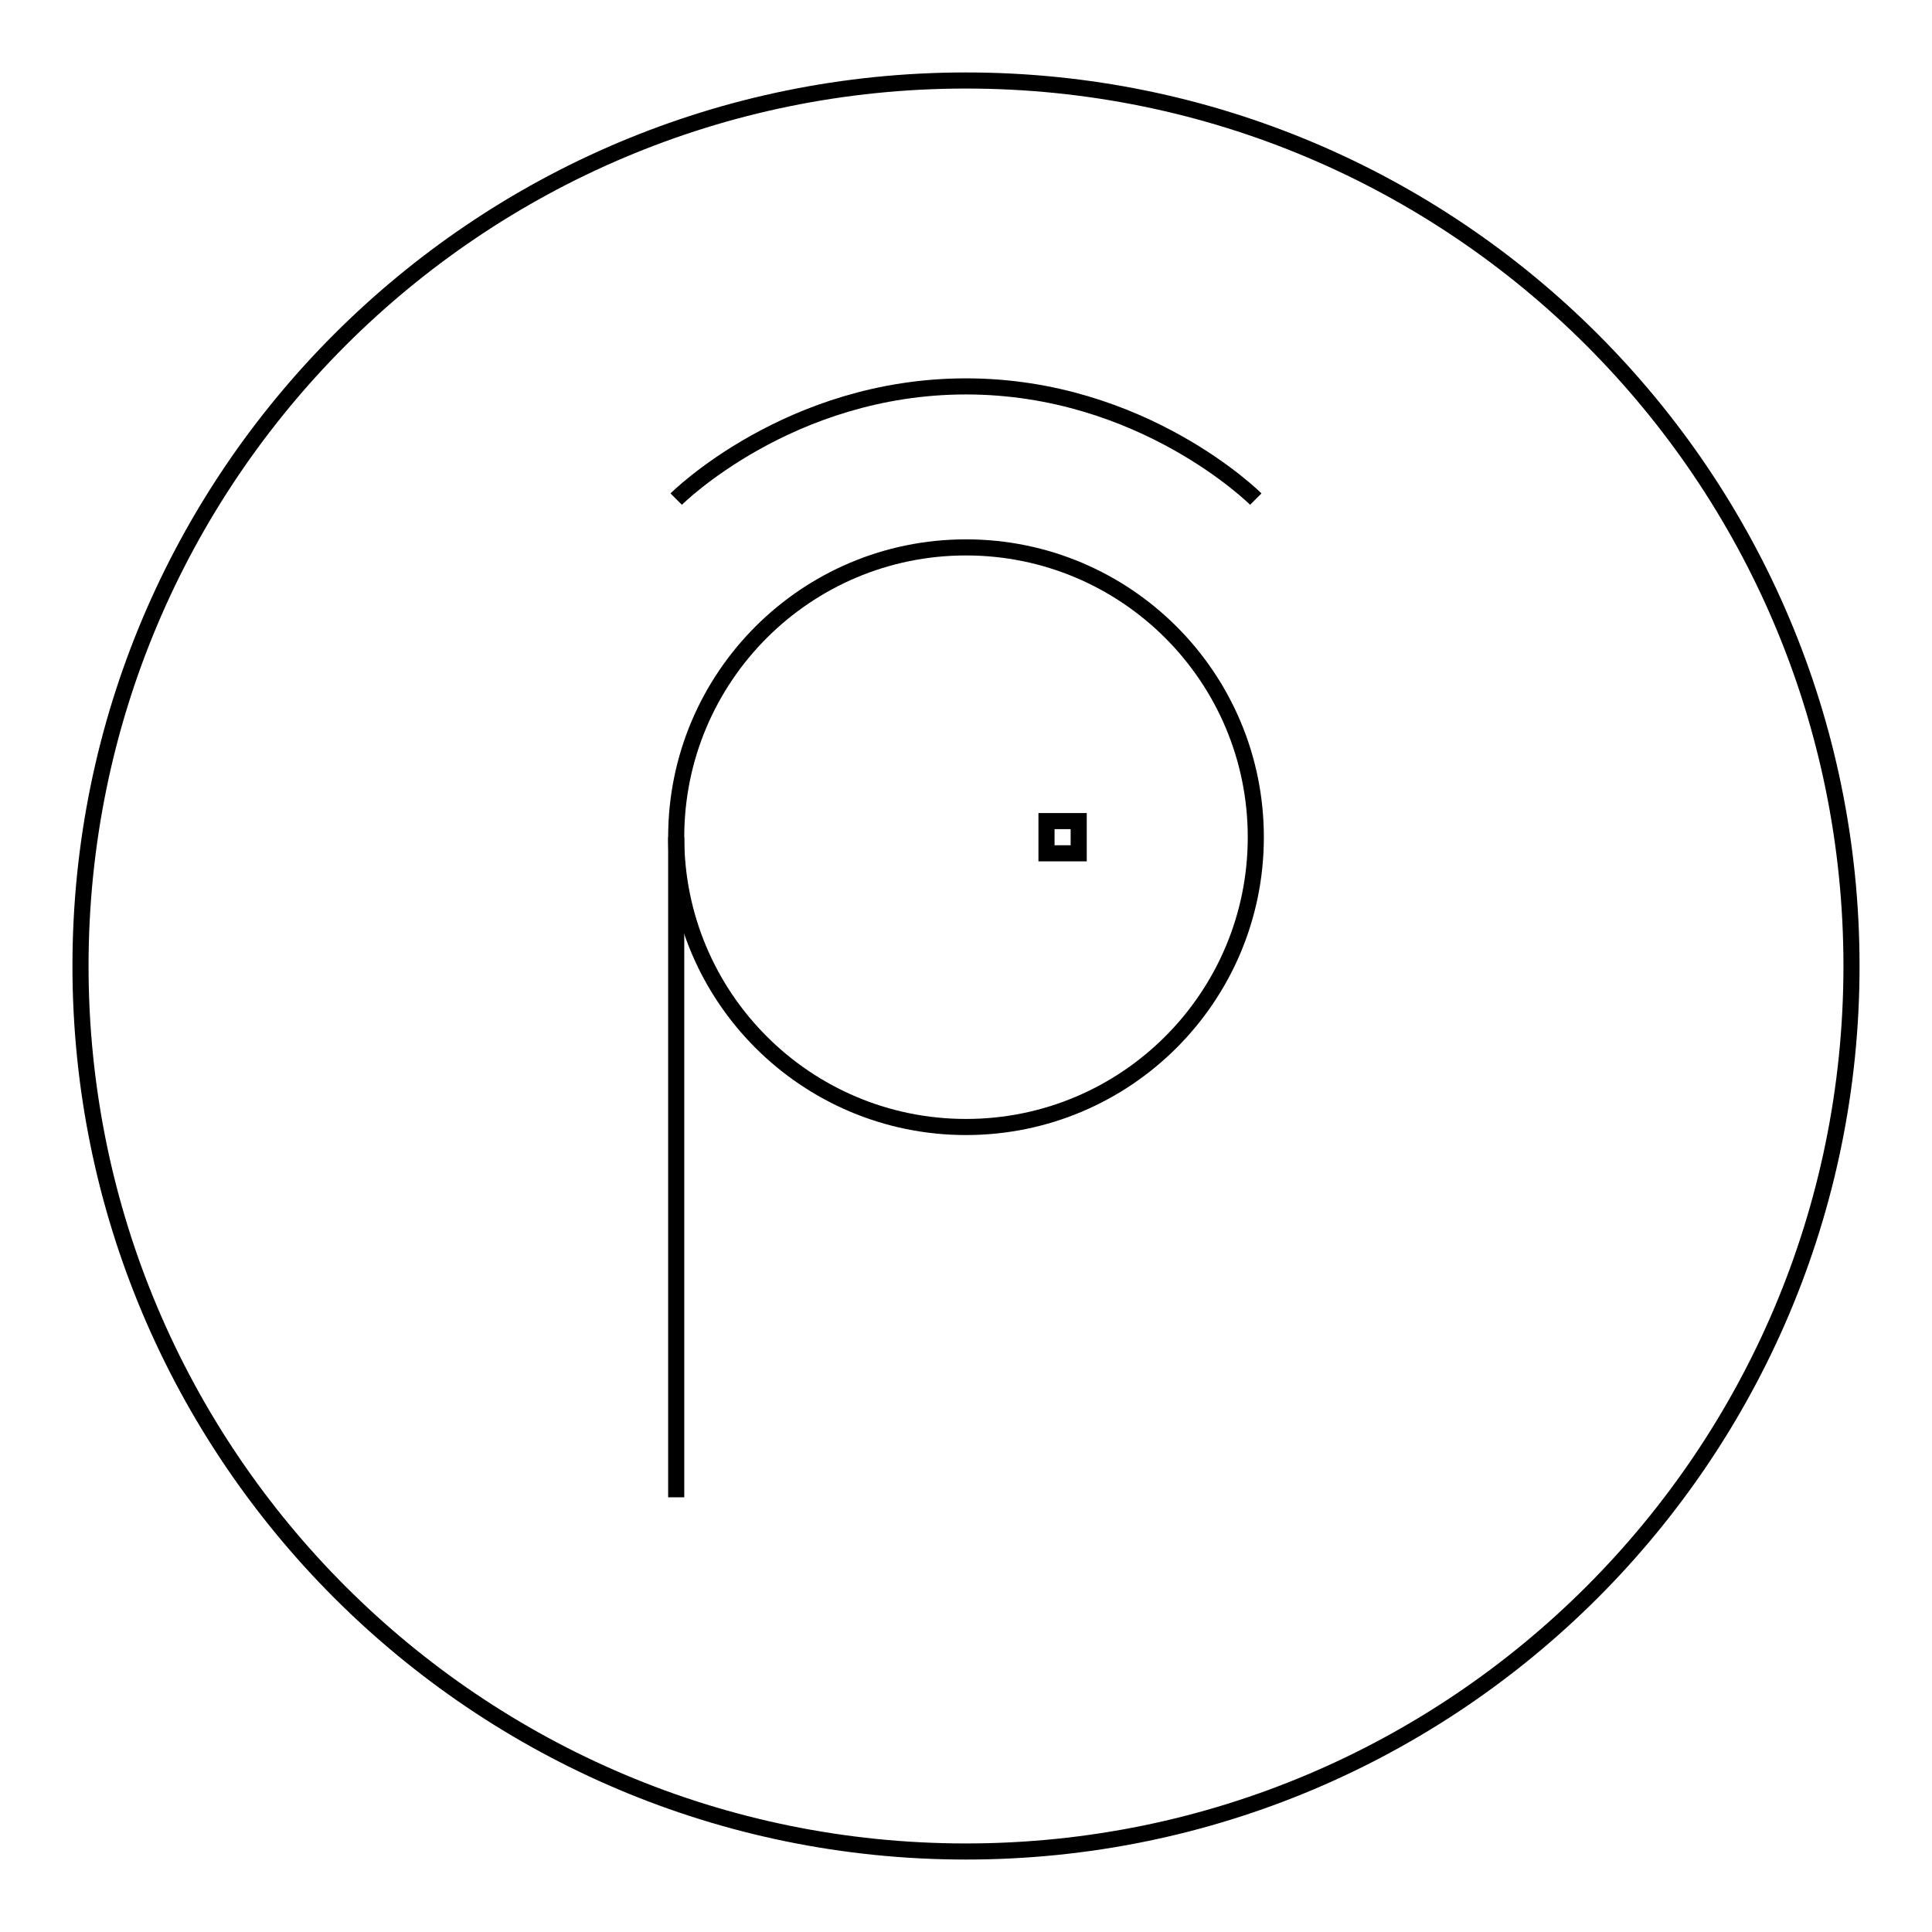
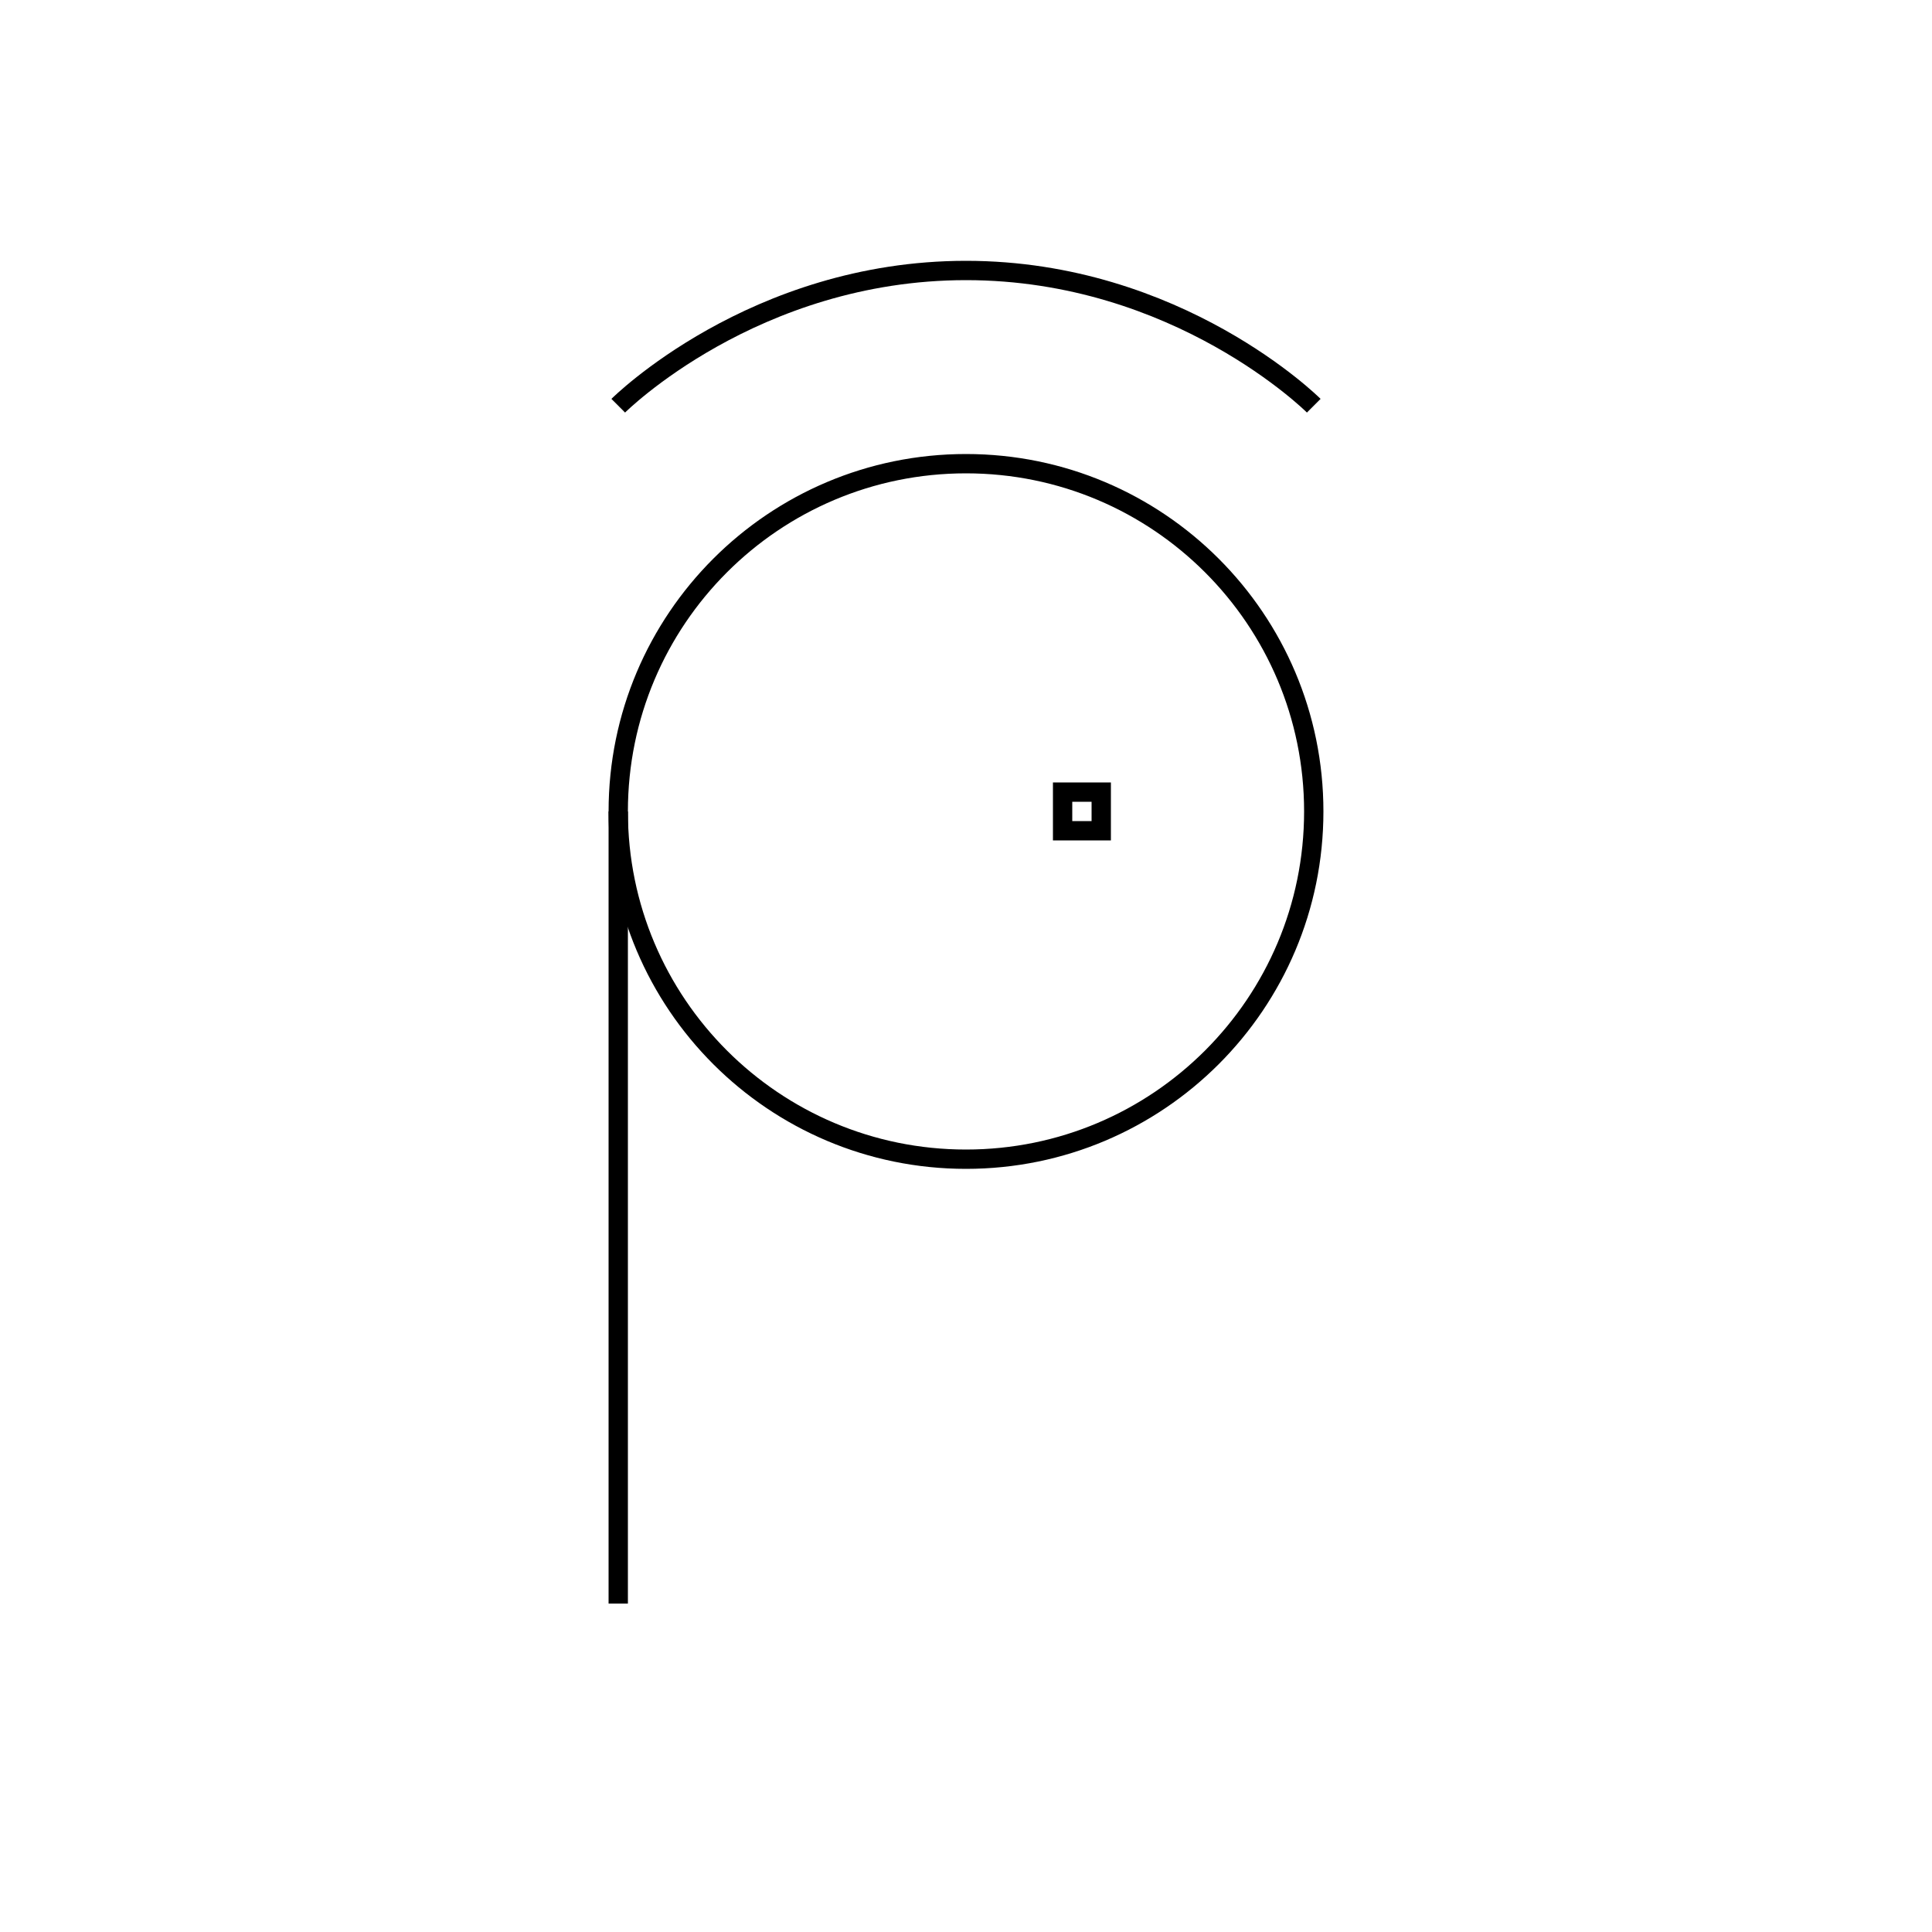
- <svg xmlns="http://www.w3.org/2000/svg" viewBox="-10 -10 120 120" fill="none" stroke="currentColor">
-   <circle cx="50" cy="50" r="55" />
+ <svg xmlns="http://www.w3.org/2000/svg" viewBox="0 0 100 100" fill="none" stroke="currentColor">
  <circle cx="50" cy="42" r="18" />
  <path d="M32 42v41" />
  <path d="M32 21s7-7 18-7 18 7 18 7" />
  <path d="M55 43v-2h2v2h-2z" />
</svg>
